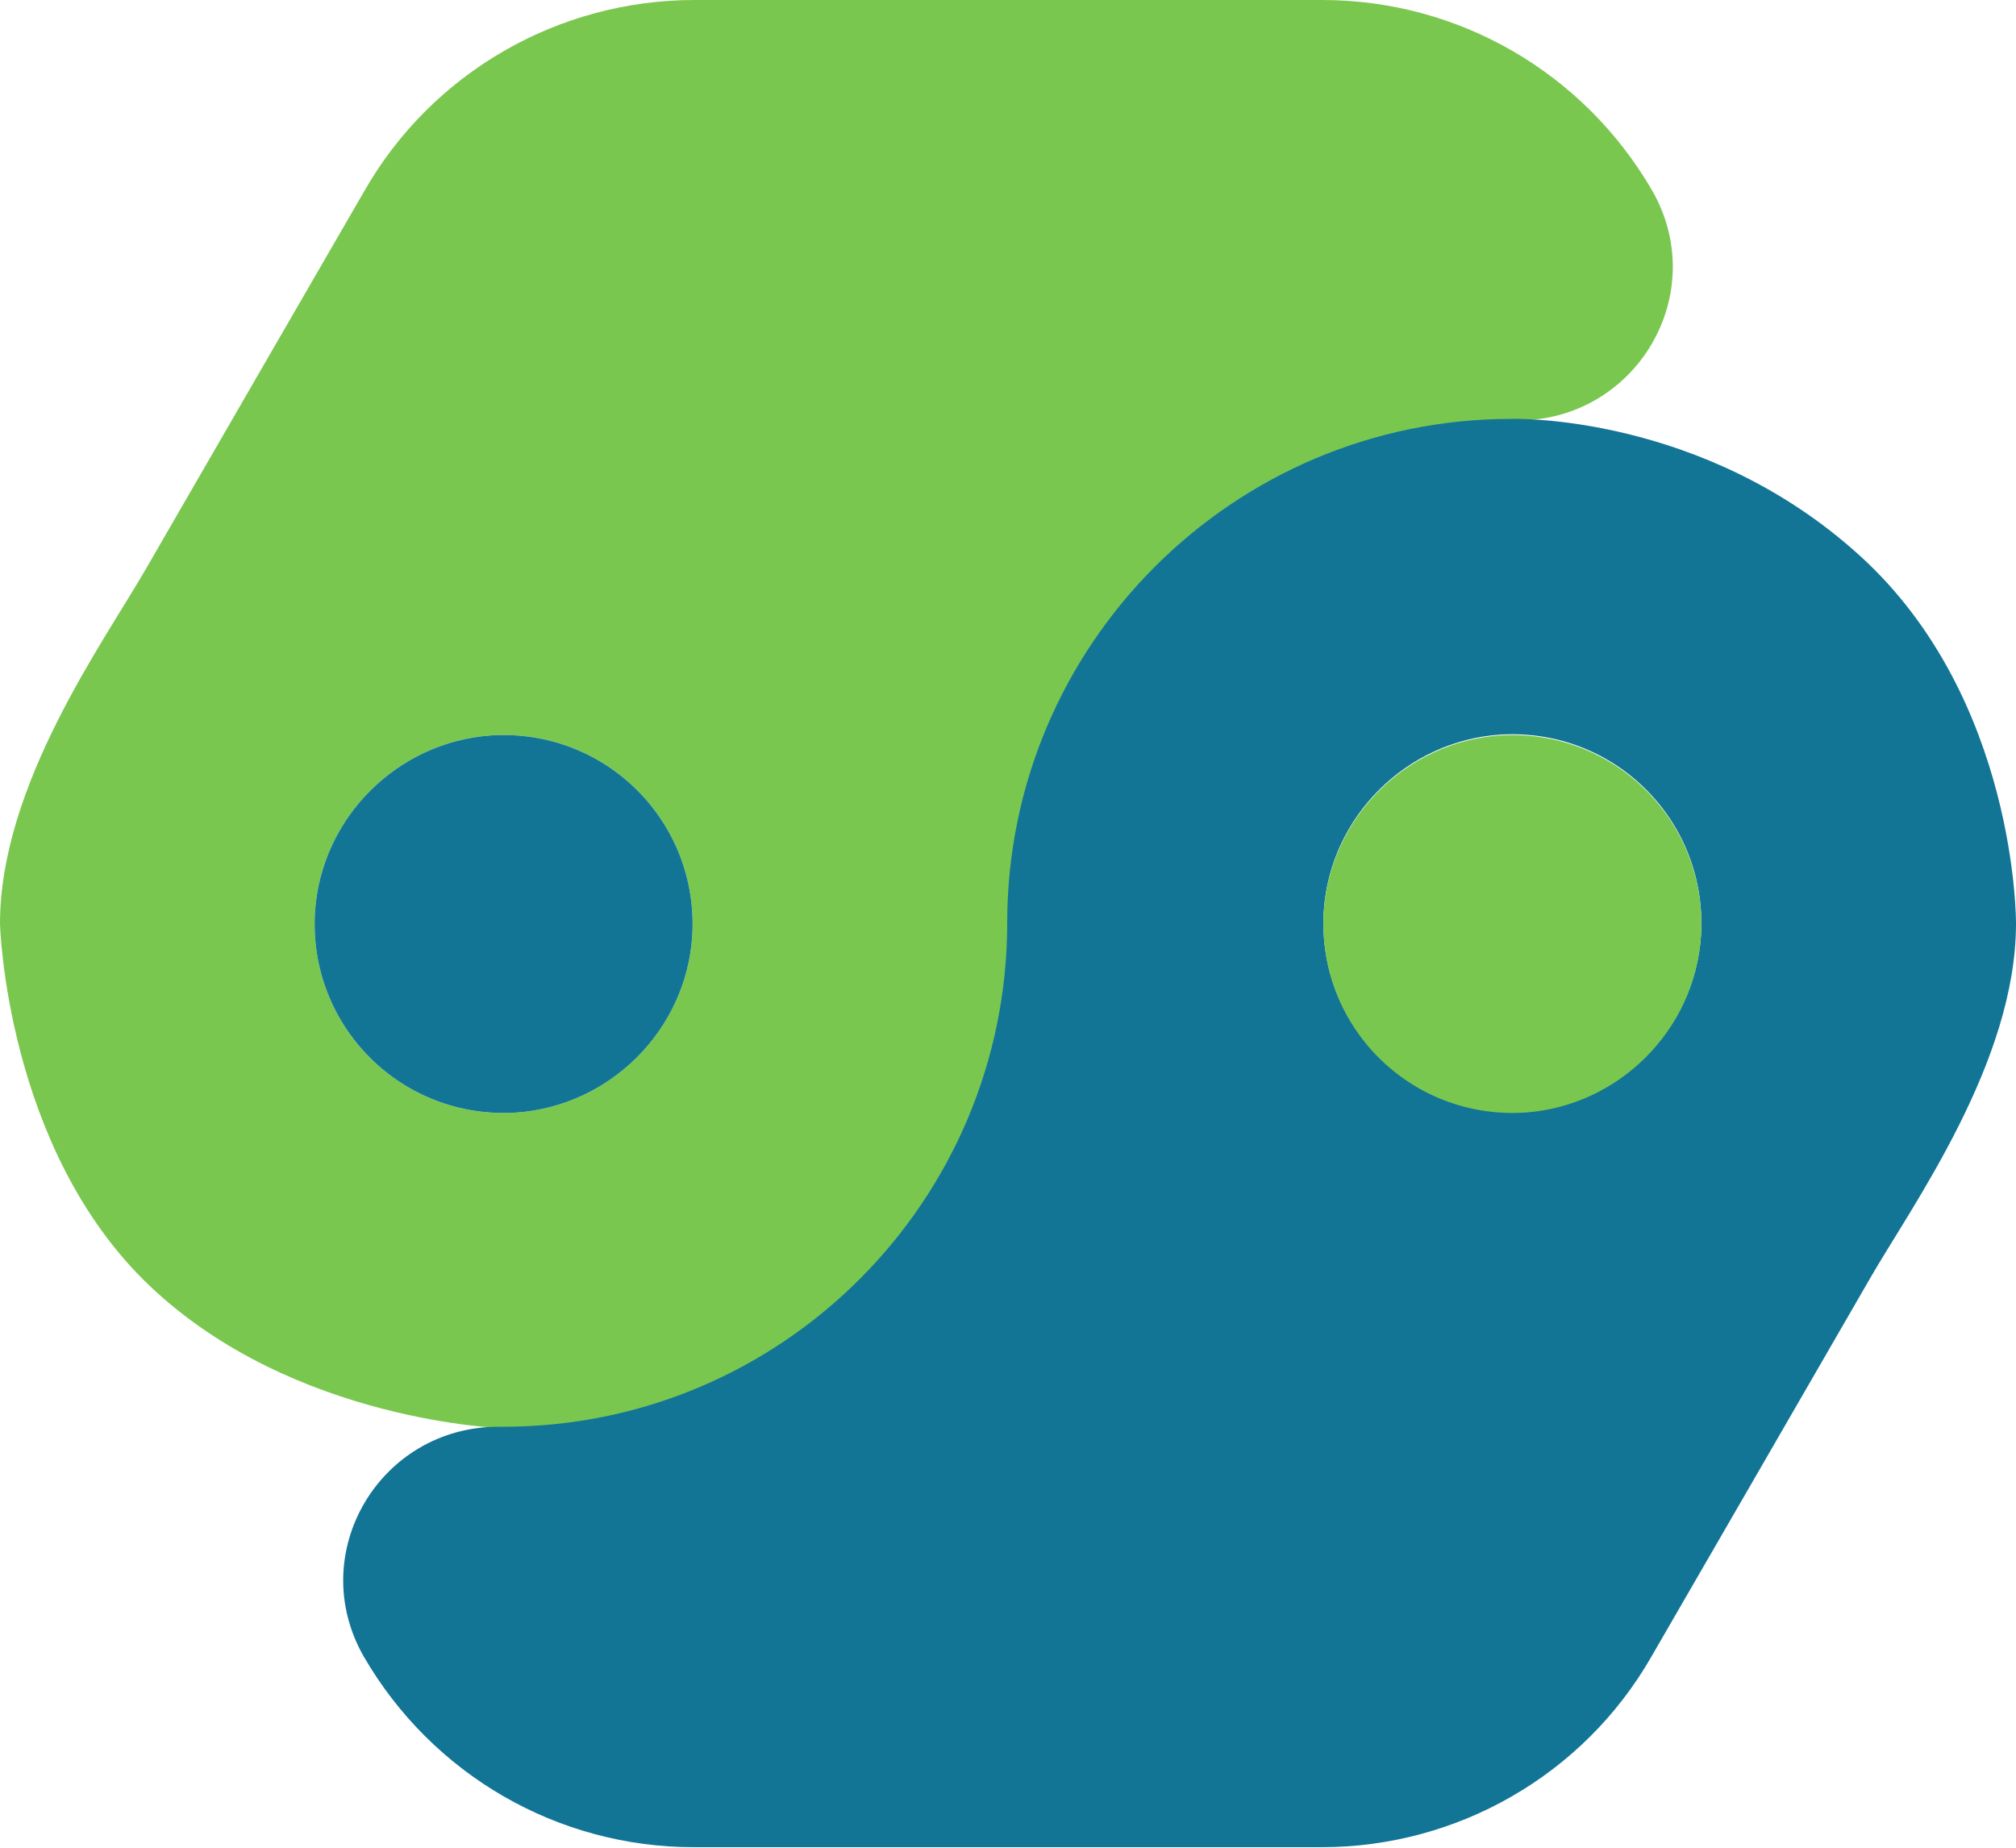
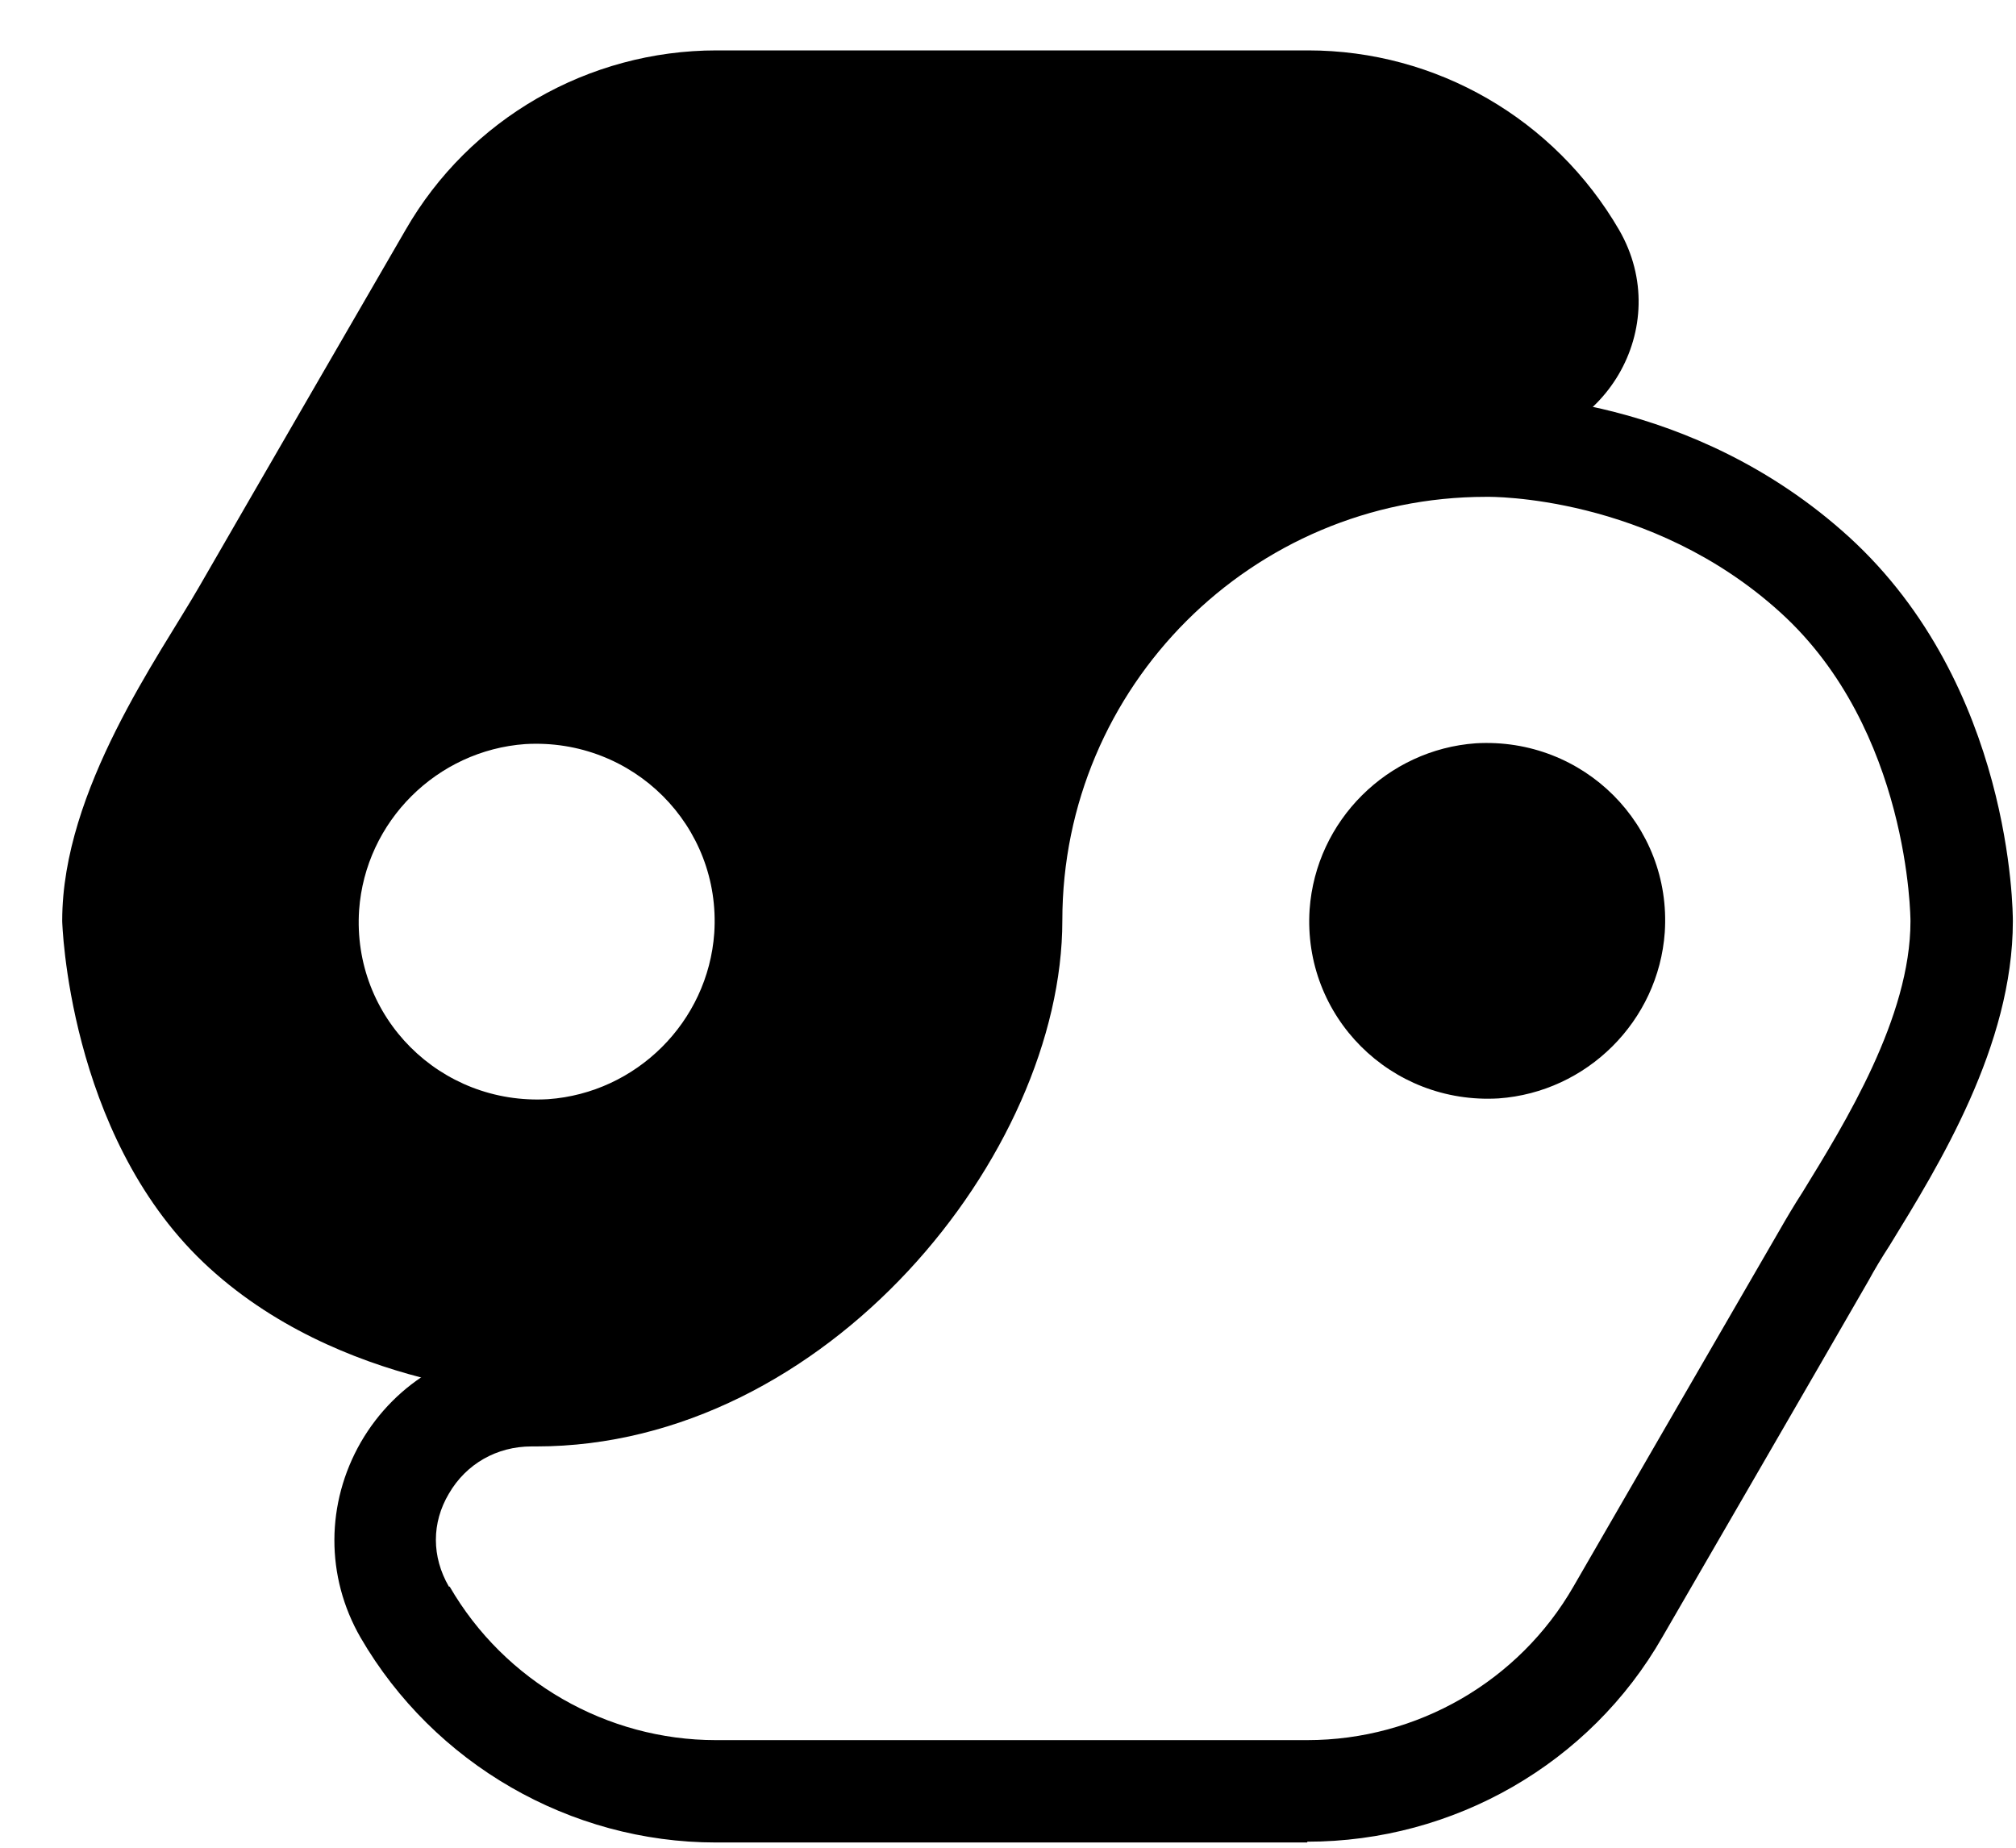
<svg xmlns="http://www.w3.org/2000/svg" id="base" version="1.1" viewBox="0 0 256 234.6">
  <defs>
    <style>
      .st0 {
-         fill: #127596;
-       }
- 
-       .st1 {
-         fill: #7ac74f;
+         opacity: 0;
      }
    </style>
  </defs>
-   <path id="nodeblast_logo_left" class="st1" d="M0,117.3s.7,28.6,19,46c18.3,17.4,45.1,18.1,45.1,18.1,35.3,0,64-28.7,64-64s28.6-64,64-64h.6c15.1,0,24.6-16.1,17.1-29.2C201.1,9.2,185.2,0,167.9,0h-79.7c-17.3,0-33.3,9.2-41.9,24.2,0,0-22.5,38.9-27.8,48.1C13.2,81.5,0,99.7,0,117.3ZM40,115.8c.8-12,10.5-21.6,22.4-22.4,14.5-.9,26.4,11,25.5,25.5-.8,12-10.5,21.6-22.4,22.4-14.5.9-26.4-11-25.5-25.5Z" />
-   <path id="nodeblast_logo_right" class="st0" d="M46.2,210.4c8.7,15,24.6,24.2,41.9,24.2h79.7c17.3,0,33.3-9.2,41.9-24.2,0,0,22.5-38.9,27.8-48.1,5.3-9.2,18.5-27.4,18.5-45,0,0,.2-28.5-19.8-46.7-20-18.2-44.3-17.4-44.3-17.4-35.3,0-64,28.7-64,64s-28.6,64-64,64h-.6c-15.1,0-24.6,16.1-17.1,29.2h0ZM168.1,115.7c.8-12,10.5-21.6,22.4-22.4,14.5-.9,26.4,11,25.5,25.5-.8,12-10.5,21.6-22.4,22.4-14.5.9-26.4-11-25.5-25.5Z" />
-   <path id="nodeblast_circle_left" class="st0" d="M65.5,141.3c-14.5.9-26.4-11-25.5-25.5.8-12,10.5-21.6,22.4-22.4,14.5-.9,26.4,11,25.5,25.5-.8,12-10.5,21.6-22.4,22.4Z" />
-   <path id="nodeblast_circle_right" class="st1" d="M190.5,93.4c14.5-.9,26.4,11,25.5,25.5-.8,12-10.5,21.6-22.4,22.4-14.5.9-26.4-11-25.5-25.5.8-12,10.5-21.6,22.4-22.4Z" />
+   <g id="nodeblast_logo_left">
+     <path d="M7.9,117s.7,26.9,17.9,43.3c17.2,16.4,42.5,17,42.5,17,33.3,0,60.3-27,60.3-60.3s26.9-60.3,60.3-60.3h.6c14.2,0,23.2-15.2,16.1-27.5-8.2-14.1-23.2-22.8-39.5-22.8h-75.1c-16.3,0-31.4,8.7-39.5,22.8,0,0-21.2,36.6-26.2,45.3-5,8.7-17.4,25.8-17.4,42.4ZM45.6,115.6c.8-11.3,9.9-20.3,21.1-21.1,13.7-.8,24.9,10.4,24,24-.8,11.3-9.9,20.3-21.1,21.1-13.7.8-24.9-10.4-24-24Z" />
+   </g>
+   <g id="nodeblast_logo_right">
+     <path d="M166,234h-75.1c-18.5,0-35.8-10-45.1-26h0c-4.5-7.8-4.4-17.1,0-24.8,4.5-7.8,12.6-12.5,21.7-12.5h.6c29.7,0,53.8-24.1,53.8-53.8s29.9-66.7,66.7-66.8c2.2,0,26.2-.1,46.2,18.1,20.7,18.9,20.8,47.6,20.8,48.8,0,15.8-9.4,31-15.6,41.1-1.1,1.7-2,3.2-2.7,4.5-5,8.7-26.2,45.3-26.2,45.3-9.2,16.1-26.5,26-45.1,26ZM57.1,201.5c7,12.1,20,19.5,33.8,19.5h75.1c14,0,26.9-7.5,33.8-19.5,0,0,21.2-36.7,26.2-45.3.8-1.4,1.8-3.1,2.9-4.8,5.4-8.8,13.7-22.2,13.7-34.4,0-.3-.1-24.3-16.5-39.2-16.5-15-37-14.7-37.2-14.7h-.2c-29.7,0-53.8,24.1-53.8,53.8s-30,66.8-66.8,66.8h-.6c-4.4,0-8.3,2.2-10.5,6-2.2,3.7-2.2,8,0,11.8Z" />
+   </g>
+   <g id="nodeblast_circle_left" class="st0">
+     <path d="M69.6,139.6c-13.7.8-24.9-10.4-24-24,.8-11.3,9.9-20.3,21.1-21.1,13.7-.8,24.9,10.4,24,24-.8,11.3-9.9,20.3-21.1,21.1Z" />
+   </g>
+   <path d="M166.3,115.5c.8-11.3,9.9-20.3,21.1-21.1,13.7-.8,24.9,10.4,24,24-.8,11.3-9.9,20.3-21.1,21.1-13.7.8-24.9-10.4-24-24Z" />
</svg>
